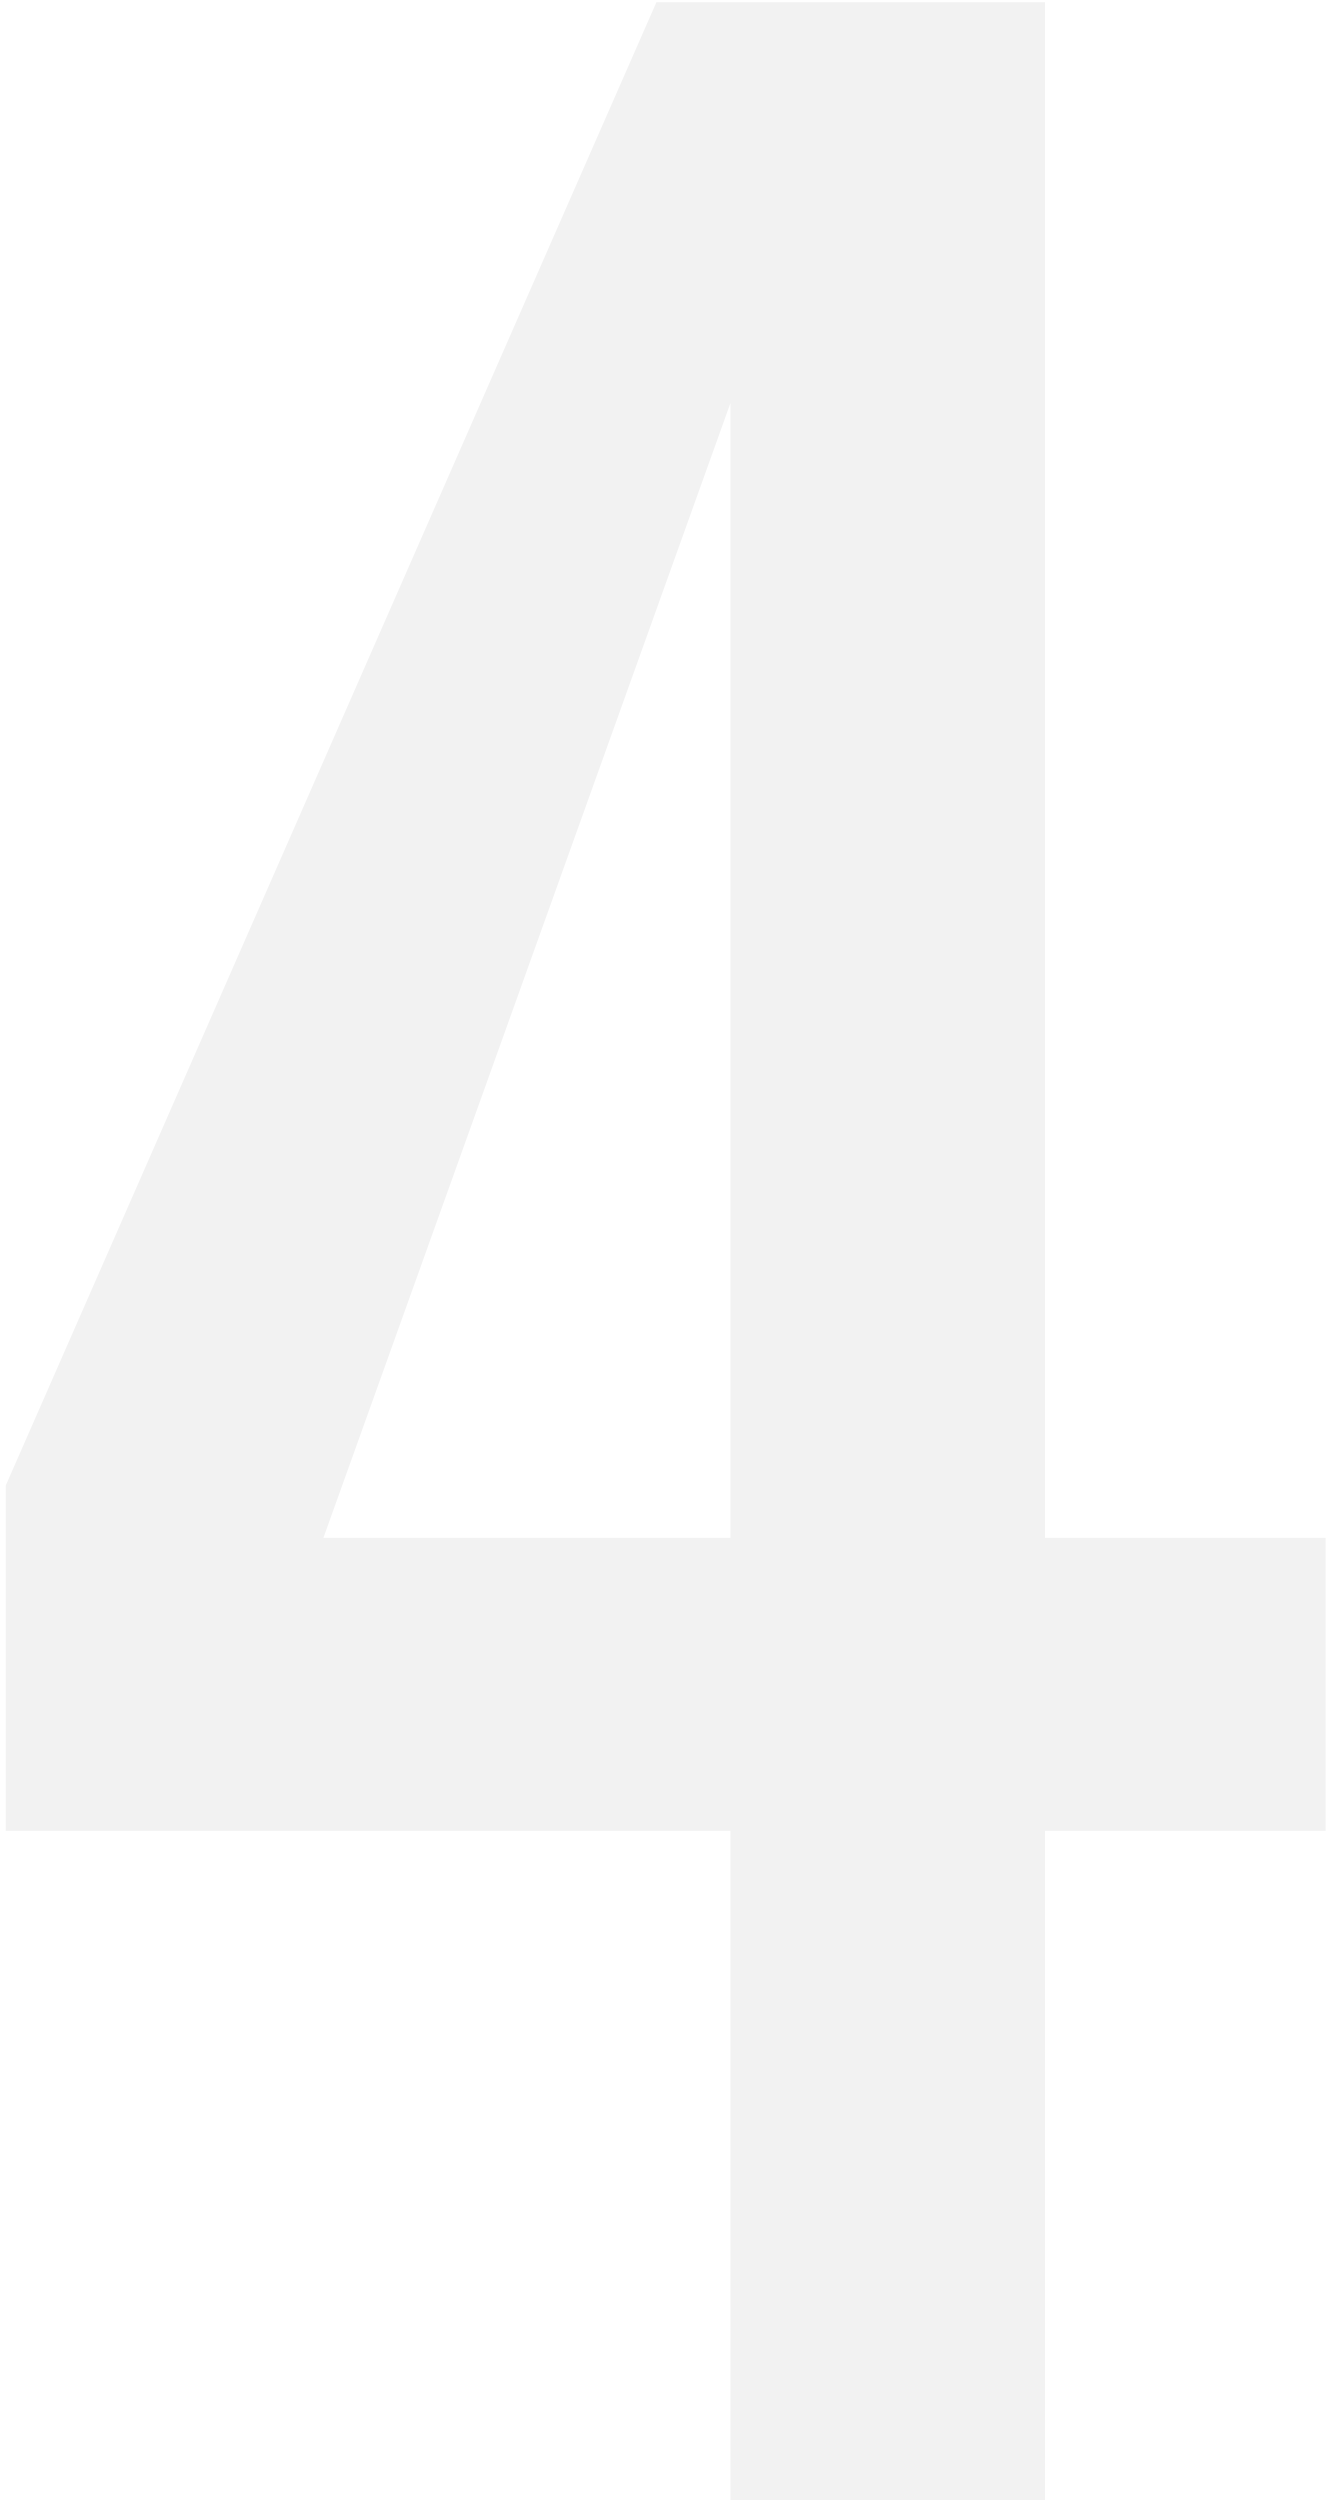
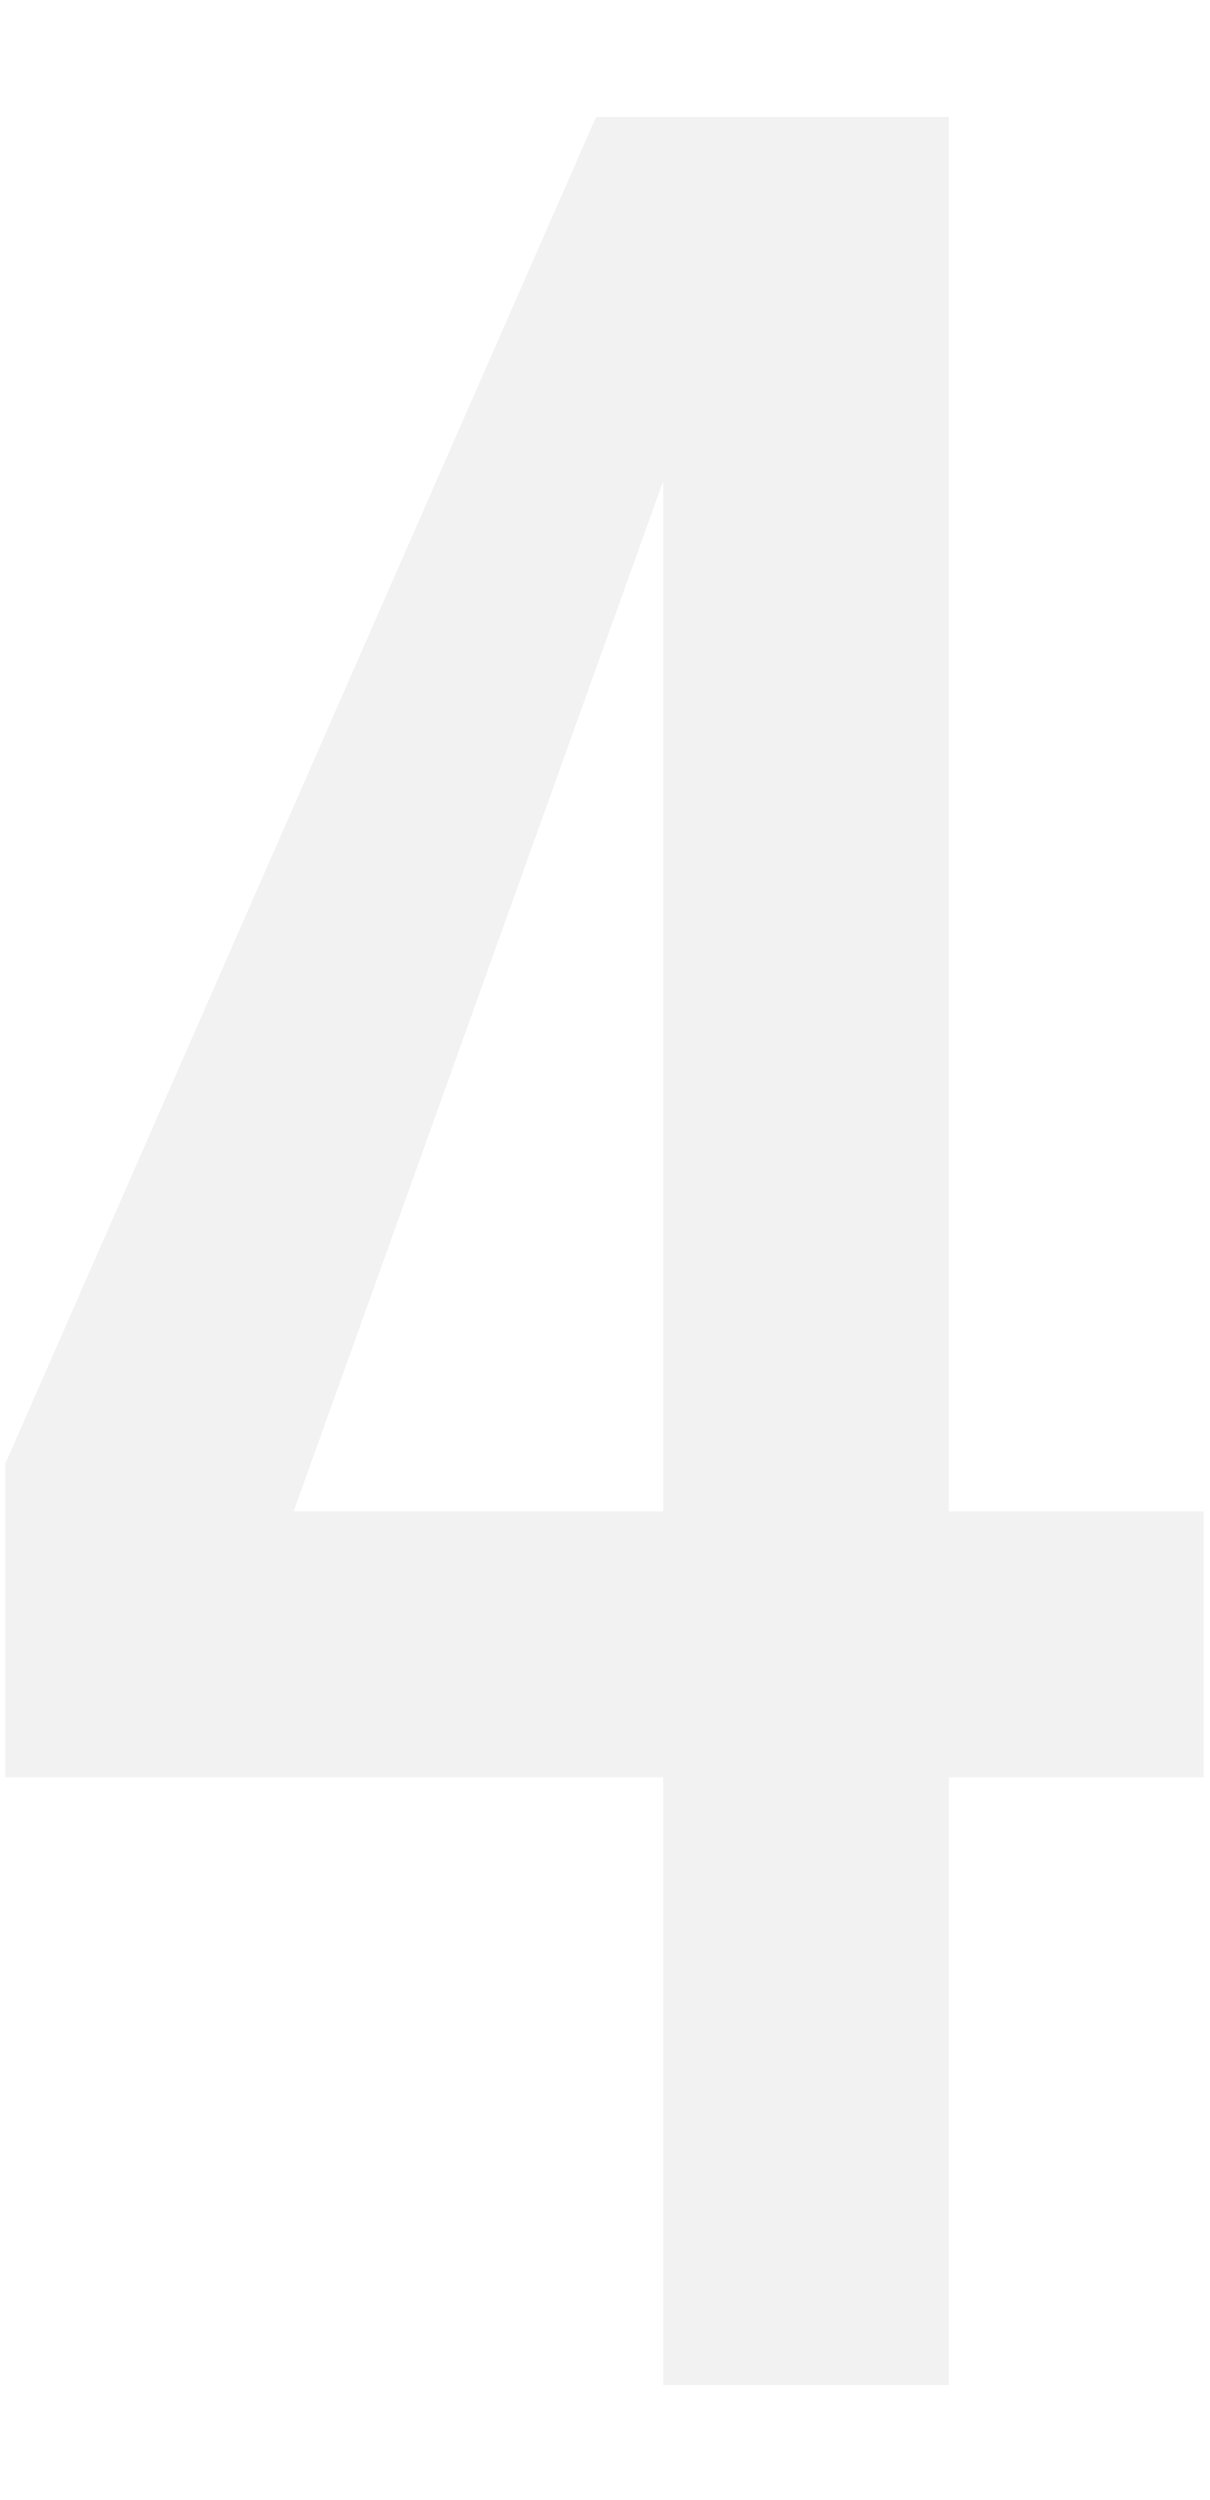
- <svg xmlns="http://www.w3.org/2000/svg" width="121" height="227" viewBox="0 0 121 227" fill="none">
+ <svg xmlns="http://www.w3.org/2000/svg" width="121" height="250" viewBox="0 0 121 227" fill="none">
  <path d="M66.324 227V166.24H0.524V134.88L59.604 0.2H94.884V139.64H120.364V166.24H94.884V227H66.324ZM29.364 139.64H66.324V36.6L29.364 139.64Z" fill="#F2F2F2" />
</svg>
